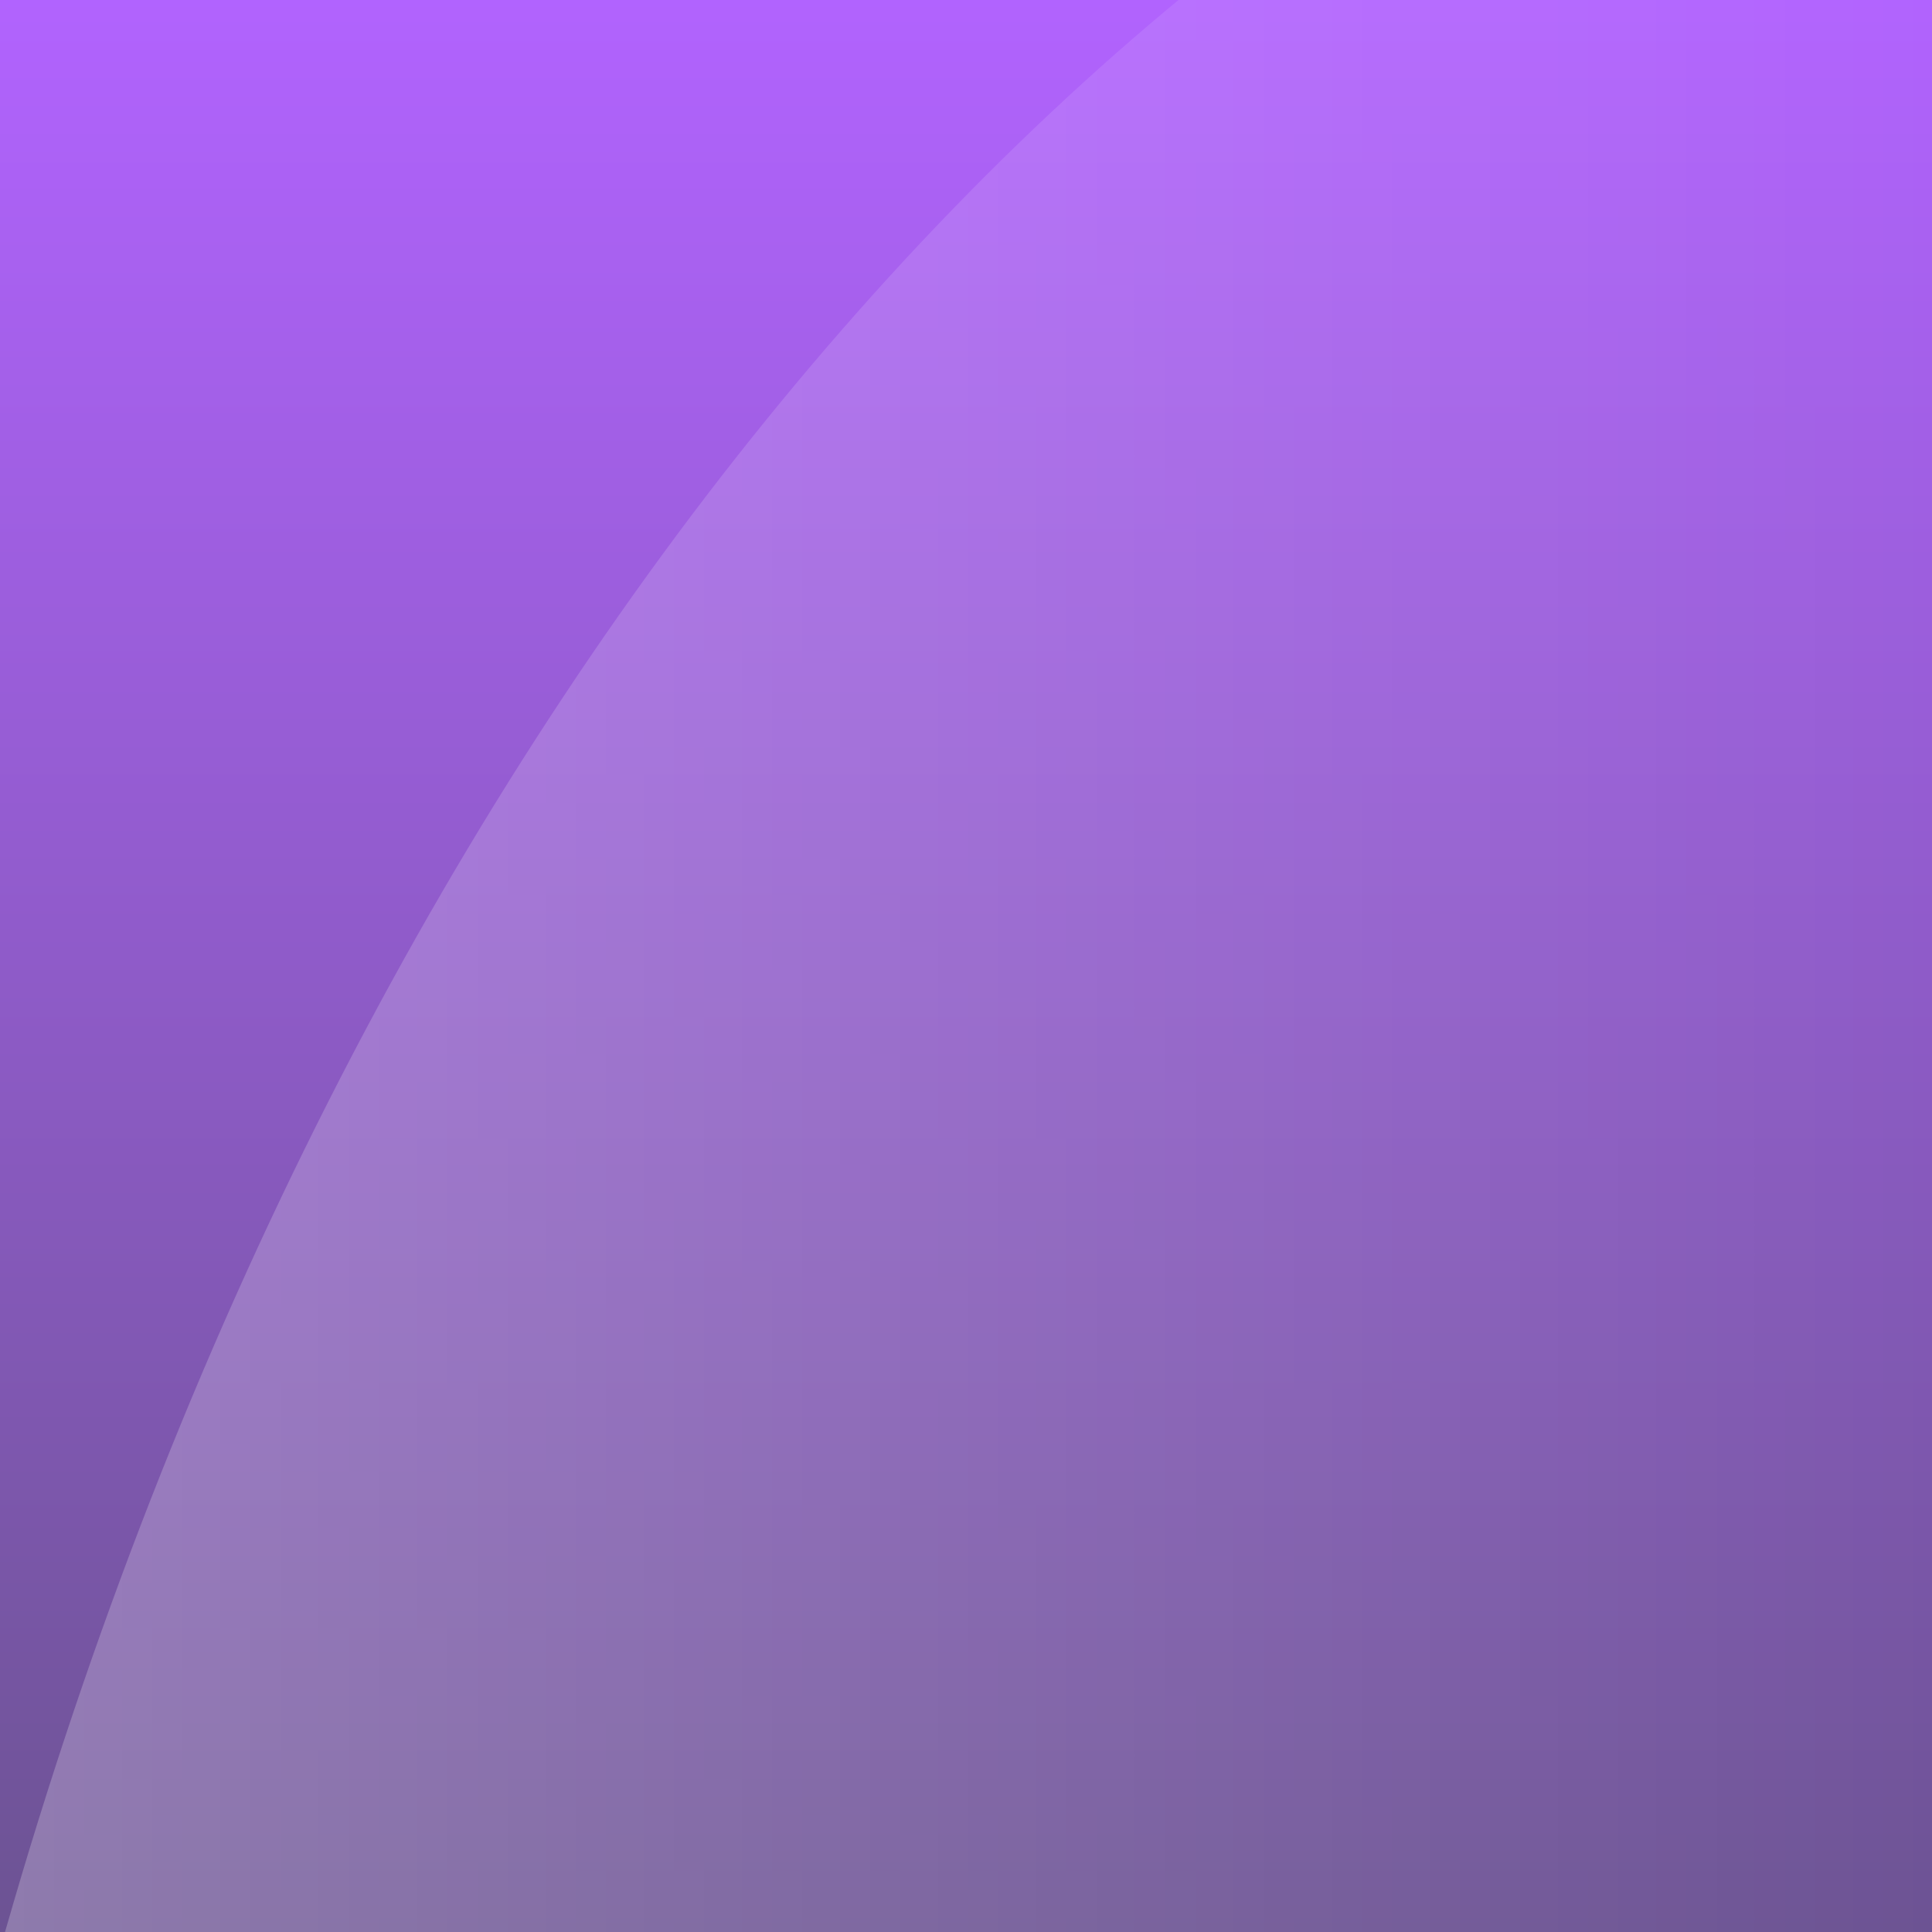
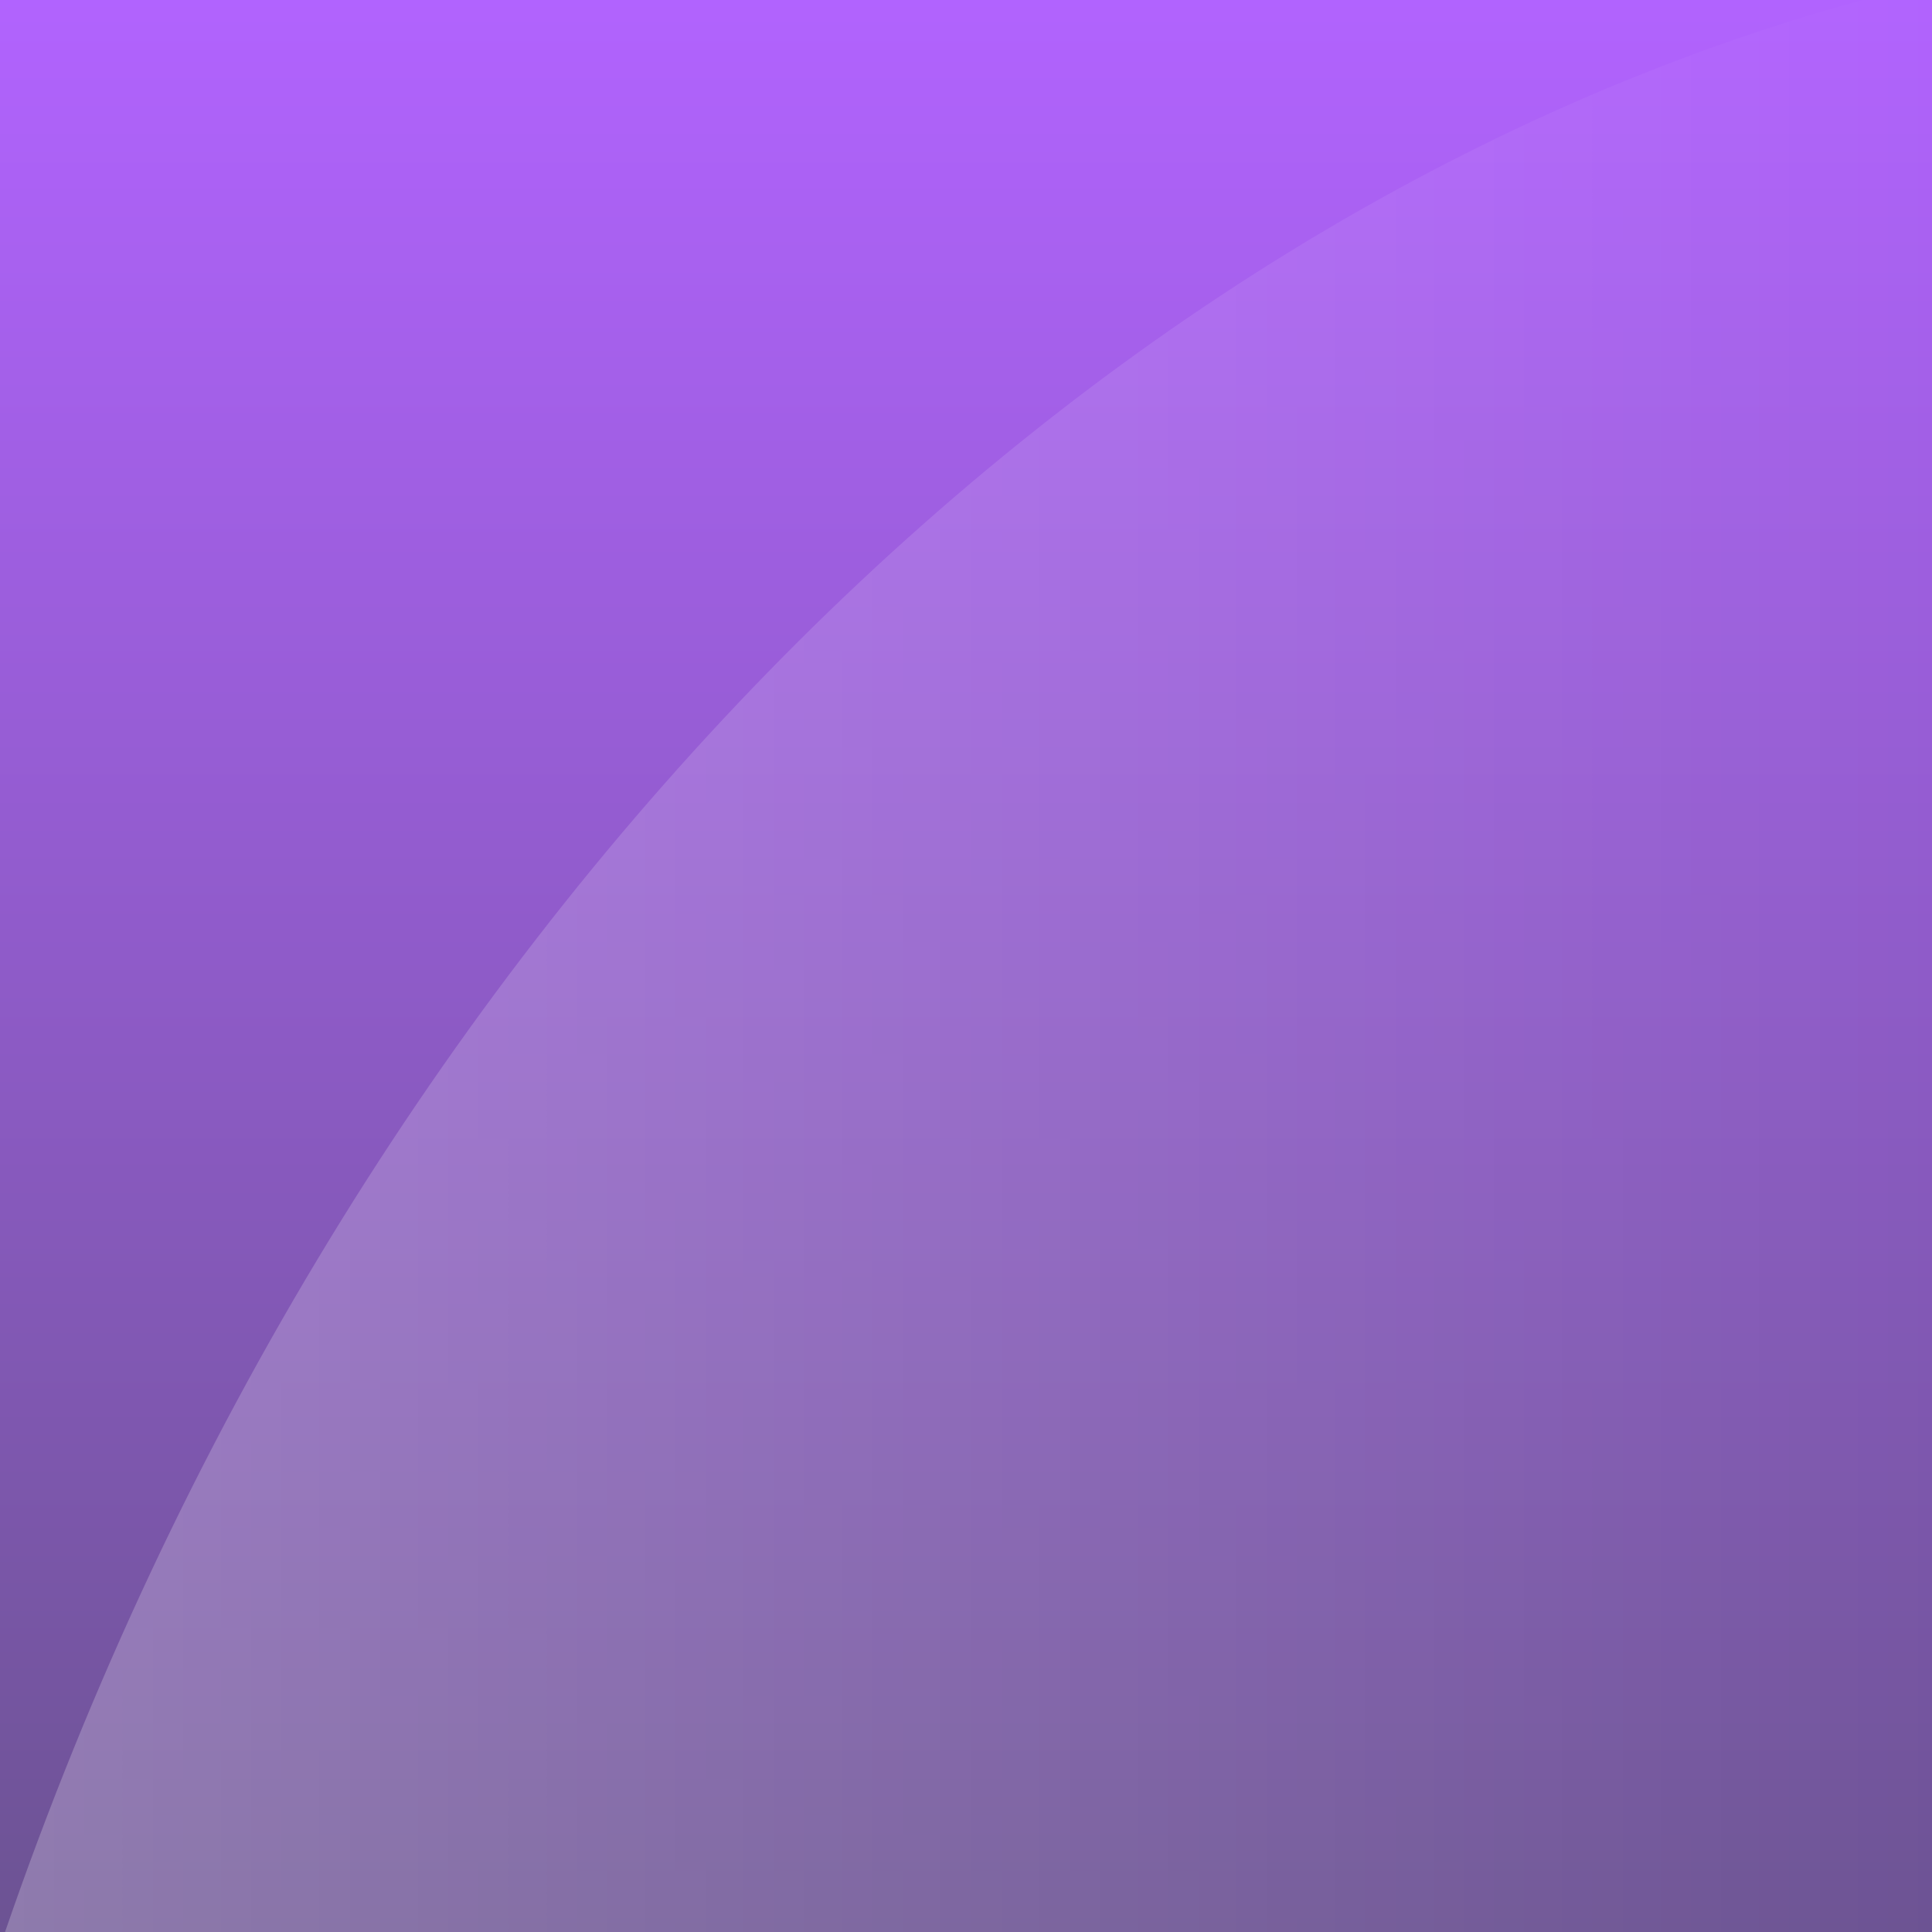
<svg xmlns="http://www.w3.org/2000/svg" xmlns:xlink="http://www.w3.org/1999/xlink" width="40" height="40" id="svg2985" version="1.1">
  <defs id="defs2987">
    <linearGradient id="linearGradient3778">
      <stop style="stop-color:#b263ff;stop-opacity:1;" offset="0" id="stop3780" />
      <stop style="stop-color:#6c5393;stop-opacity:1;" offset="1" id="stop3782" />
    </linearGradient>
    <linearGradient id="linearGradient3770">
      <stop style="stop-color:#ffffff;stop-opacity:1;" offset="0" id="stop3772" />
      <stop style="stop-color:#ffffff;stop-opacity:0;" offset="1" id="stop3774" />
    </linearGradient>
-     <linearGradient xlink:href="#linearGradient3770" id="linearGradient3776" x1="0.125" y1="24" x2="48" y2="24" gradientUnits="userSpaceOnUse" gradientTransform="scale(0.8333333,1)" />
+     <linearGradient xlink:href="#linearGradient3770" id="linearGradient3776" x1="0.125" y1="24" x2="48" y2="24" gradientUnits="userSpaceOnUse" gradientTransform="matrix(0.8355091,0,0,0.8333333,-2.7197565e-4,8)" />
    <linearGradient xlink:href="#linearGradient3778" id="linearGradient3784" x1="23.84" y1="0.487" x2="23.84" y2="-48.002" gradientUnits="userSpaceOnUse" gradientTransform="matrix(0.8333333,0,0,0.8333333,0,-8)" />
  </defs>
  <g id="layer1" transform="translate(0,-8)">
    <rect style="fill:url(#linearGradient3784);fill-opacity:1;fill-rule:nonzero;stroke:none" id="rect2993" width="40" height="40" x="0" y="-48" transform="scale(1,-1)" />
-     <path style="opacity:0.234;fill:url(#linearGradient3776);fill-opacity:1;fill-rule:nonzero;stroke:none" d="M 38.464,0 C 22.241,5.325 7.196,23.199 0.104,48 L 40,48 40,0 38.464,0 z" id="path2995" />
+     <path style="opacity:0.234;fill:url(#linearGradient3776);fill-opacity:1;fill-rule:nonzero;stroke:none" d="M 38.564,8 C 22.299,12.438 7.215,27.333 0.104,48 l 40,0 0,-40 -1.54,0 z" id="path2995" />
  </g>
</svg>
